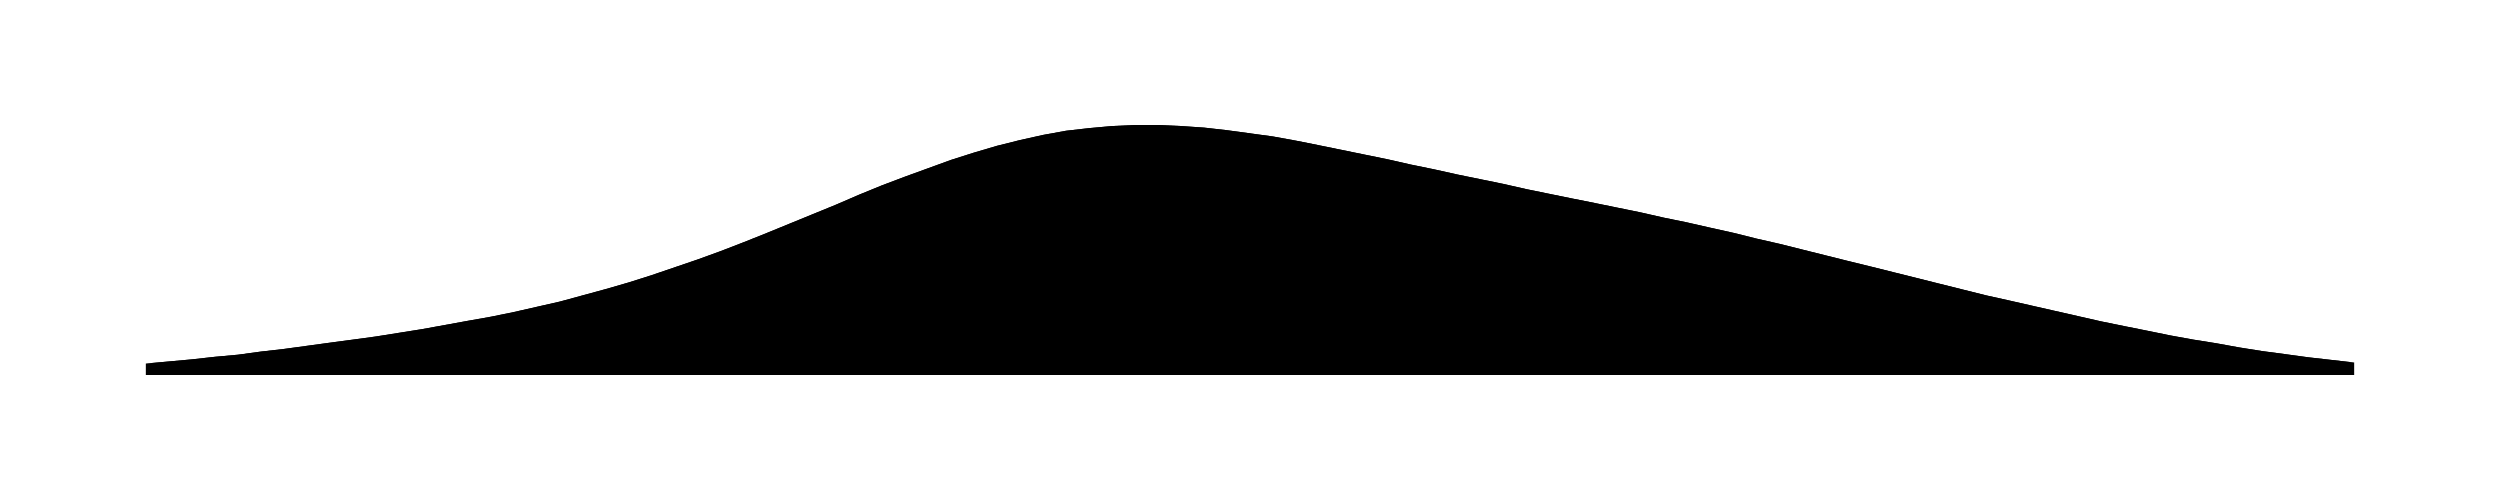
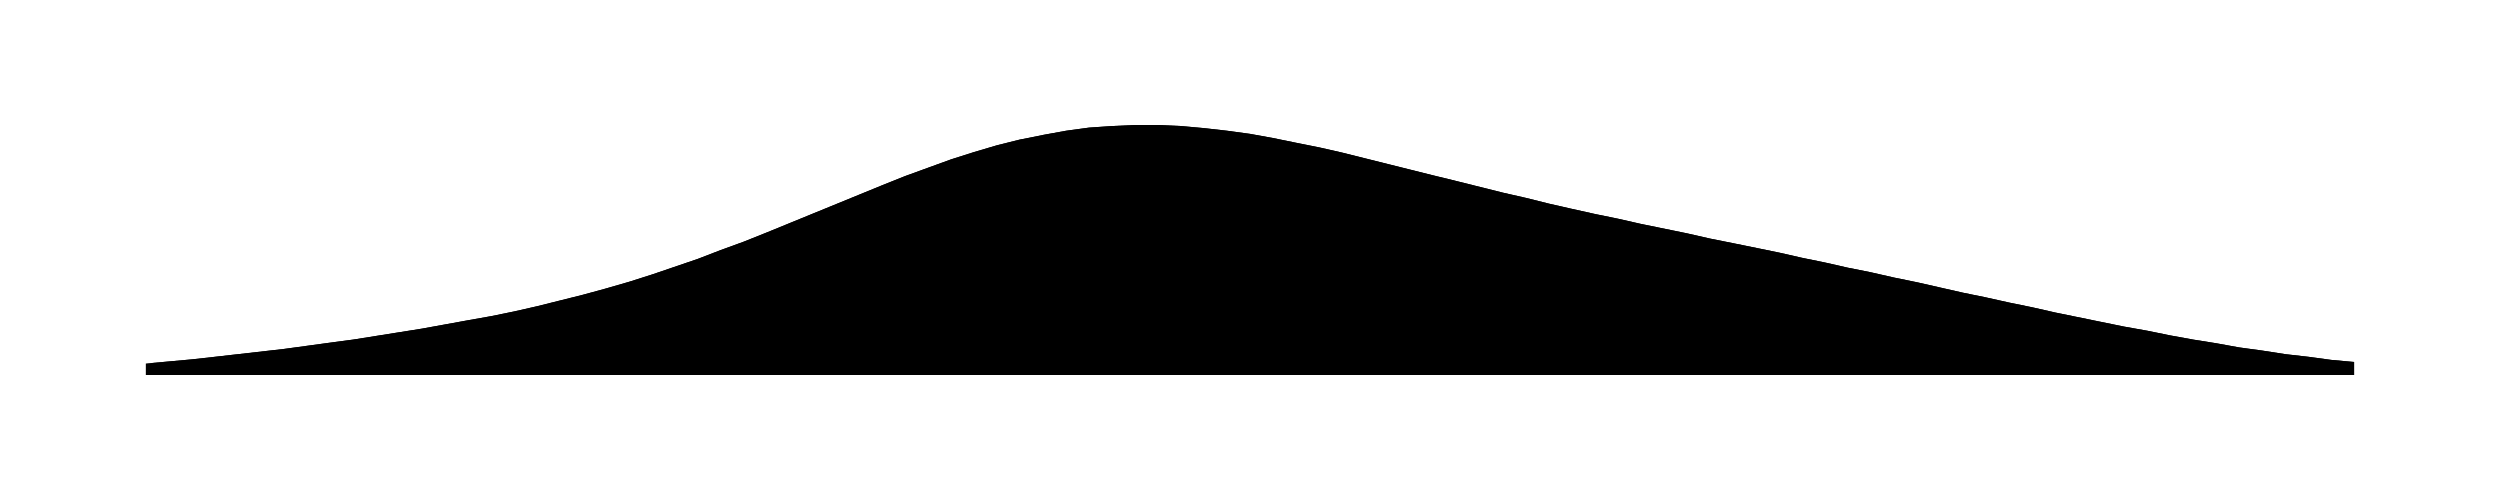
<svg xmlns="http://www.w3.org/2000/svg" viewBox="0 0 480 96">
-   <path id="a" d="M28.0 69.8L32.4 69.4L36.8 69.0L41.3 68.5L45.7 68.1L50.1 67.5L54.5 67.0L58.9 66.4L63.3 65.8L67.8 65.2L72.2 64.6L76.6 63.9L81.0 63.2L85.4 62.4L89.8 61.6L94.3 60.8L98.7 59.9L103.1 58.9L107.5 57.9L111.9 56.7L116.3 55.5L120.8 54.2L125.2 52.8L129.6 51.3L134.0 49.8L138.4 48.2L142.8 46.5L147.3 44.7L151.7 42.9L156.1 41.1L160.5 39.3L164.9 37.4L169.3 35.6L173.8 33.9L178.2 32.3L182.6 30.7L187.0 29.3L191.4 28.0L195.8 26.9L200.3 25.9L204.7 25.1L209.1 24.6L213.5 24.2L217.9 24.0L222.3 24.0L226.8 24.2L231.2 24.5L235.6 25.0L240.0 25.6L244.4 26.2L248.8 27.0L253.3 27.9L257.7 28.8L262.1 29.7L266.5 30.6L270.9 31.6L275.3 32.5L279.8 33.5L284.2 34.4L288.6 35.3L293.0 36.3L297.4 37.2L301.8 38.1L306.3 39.0L310.7 39.9L315.1 40.8L319.5 41.8L323.9 42.7L328.3 43.7L332.8 44.7L337.2 45.8L341.6 46.8L346.0 47.9L350.4 49.0L354.8 50.1L359.3 51.2L363.7 52.3L368.1 53.4L372.5 54.5L376.9 55.6L381.3 56.7L385.8 57.7L390.2 58.7L394.6 59.7L399.0 60.7L403.4 61.7L407.8 62.6L412.3 63.5L416.7 64.4L421.1 65.2L425.5 65.9L429.9 66.7L434.3 67.4L438.8 68.0L443.2 68.6L447.6 69.1L452.0 69.6V72H28.0Z" />
-   <path id="t" d="M28.0 69.8L32.4 69.4L36.8 69.0L41.3 68.5L45.7 68.1L50.1 67.5L54.5 67.0L58.9 66.4L63.3 65.8L67.8 65.2L72.2 64.6L76.6 63.9L81.0 63.2L85.4 62.4L89.8 61.6L94.3 60.8L98.7 59.9L103.1 58.9L107.5 57.9L111.9 56.7L116.3 55.5L120.8 54.2L125.2 52.8L129.6 51.3L134.0 49.8L138.4 48.2L142.8 46.5L147.3 44.7L151.7 42.9L156.1 41.1L160.5 39.3L164.9 37.4L169.3 35.6L173.8 33.9L178.2 32.3L182.6 30.7L187.0 29.3L191.4 28.0L195.8 26.9L200.3 25.9L204.7 25.1L209.1 24.6L213.5 24.2L217.9 24.0L222.3 24.0L226.8 24.2L231.2 24.5L235.6 25.0L240.0 25.6L244.4 26.2L248.8 27.0L253.3 27.9L257.7 28.8L262.1 29.7L266.5 30.6L270.9 31.6L275.3 32.5L279.8 33.5L284.2 34.4L288.6 35.3L293.0 36.3L297.4 37.2L301.8 38.1L306.3 39.0L310.7 39.9L315.1 40.8L319.5 41.8L323.9 42.7L328.3 43.7L332.8 44.7L337.2 45.8L341.6 46.8L346.0 47.9L350.4 49.0L354.8 50.1L359.3 51.2L363.7 52.3L368.1 53.4L372.5 54.5L376.9 55.6L381.3 56.7L385.8 57.7L390.2 58.7L394.6 59.7L399.0 60.7L403.4 61.7L407.8 62.6L412.3 63.5L416.7 64.4L421.1 65.2L425.5 65.9L429.9 66.7L434.3 67.4L438.8 68.0L443.2 68.6L447.6 69.1L452.0 69.6" />
+   <path id="a" d="M28.0 69.8L32.4 69.4L36.8 69.0L41.3 68.5L45.7 68.0L50.1 67.5L54.5 67.0L58.9 66.4L63.3 65.8L67.8 65.2L72.2 64.5L76.6 63.8L81.0 63.1L85.4 62.3L89.8 61.5L94.3 60.7L98.7 59.8L103.1 58.8L107.5 57.7L111.9 56.6L116.3 55.4L120.8 54.1L125.2 52.7L129.6 51.2L134.0 49.7L138.4 48.0L142.8 46.4L147.3 44.6L151.7 42.8L156.1 41.0L160.5 39.2L164.9 37.4L169.3 35.6L173.8 33.8L178.2 32.2L182.6 30.6L187.0 29.2L191.4 27.9L195.8 26.8L200.3 25.9L204.7 25.1L209.1 24.5L213.5 24.2L217.9 24.0L222.3 24.0L226.8 24.2L231.2 24.6L235.6 25.1L240.0 25.7L244.4 26.5L248.8 27.4L253.3 28.3L257.7 29.3L262.1 30.4L266.5 31.5L270.9 32.6L275.3 33.7L279.8 34.8L284.2 35.9L288.6 37.0L293.0 38.0L297.4 39.1L301.8 40.1L306.3 41.1L310.7 42.0L315.1 43.0L319.5 43.9L323.9 44.8L328.3 45.8L332.8 46.7L337.2 47.6L341.6 48.5L346.0 49.5L350.4 50.4L354.8 51.4L359.3 52.3L363.7 53.3L368.1 54.2L372.5 55.2L376.9 56.2L381.3 57.1L385.8 58.1L390.2 59.0L394.6 60.0L399.0 60.9L403.4 61.8L407.8 62.7L412.3 63.5L416.7 64.4L421.1 65.2L425.5 65.9L429.9 66.7L434.3 67.3L438.8 68.0L443.2 68.5L447.6 69.1L452.0 69.5V72H28.0Z" />
+   <path id="t" d="M28.0 69.8L32.4 69.4L36.8 69.0L41.3 68.5L45.7 68.0L50.1 67.5L54.5 67.0L58.9 66.4L63.3 65.8L67.8 65.2L72.2 64.5L76.6 63.8L81.0 63.1L85.4 62.3L89.8 61.5L94.3 60.7L98.7 59.8L103.1 58.8L107.5 57.7L111.9 56.6L116.3 55.4L120.8 54.1L125.2 52.7L129.6 51.2L134.0 49.7L138.4 48.0L142.8 46.4L147.3 44.6L151.7 42.8L156.1 41.0L160.5 39.2L164.9 37.4L169.3 35.6L173.8 33.8L178.2 32.2L182.6 30.6L187.0 29.2L191.4 27.9L195.8 26.8L200.3 25.9L204.7 25.1L209.1 24.5L213.5 24.2L217.9 24.0L222.3 24.0L226.8 24.2L231.2 24.6L235.6 25.1L240.0 25.7L244.4 26.5L248.8 27.4L253.3 28.3L257.7 29.3L262.1 30.4L266.5 31.5L270.9 32.6L275.3 33.7L279.8 34.8L284.2 35.9L288.6 37.0L293.0 38.0L297.4 39.1L301.8 40.1L306.3 41.1L310.7 42.0L315.1 43.0L319.5 43.9L323.9 44.8L328.3 45.8L332.8 46.7L337.2 47.6L341.6 48.5L346.0 49.5L350.4 50.4L354.8 51.4L359.3 52.3L363.7 53.3L368.1 54.2L372.5 55.2L376.9 56.2L381.3 57.1L385.8 58.1L390.2 59.0L394.6 60.0L399.0 60.9L403.4 61.8L407.8 62.7L412.3 63.5L416.7 64.4L421.1 65.2L425.5 65.9L429.9 66.7L434.3 67.3L438.8 68.0L443.2 68.5L447.6 69.1L452.0 69.5" />
</svg>
